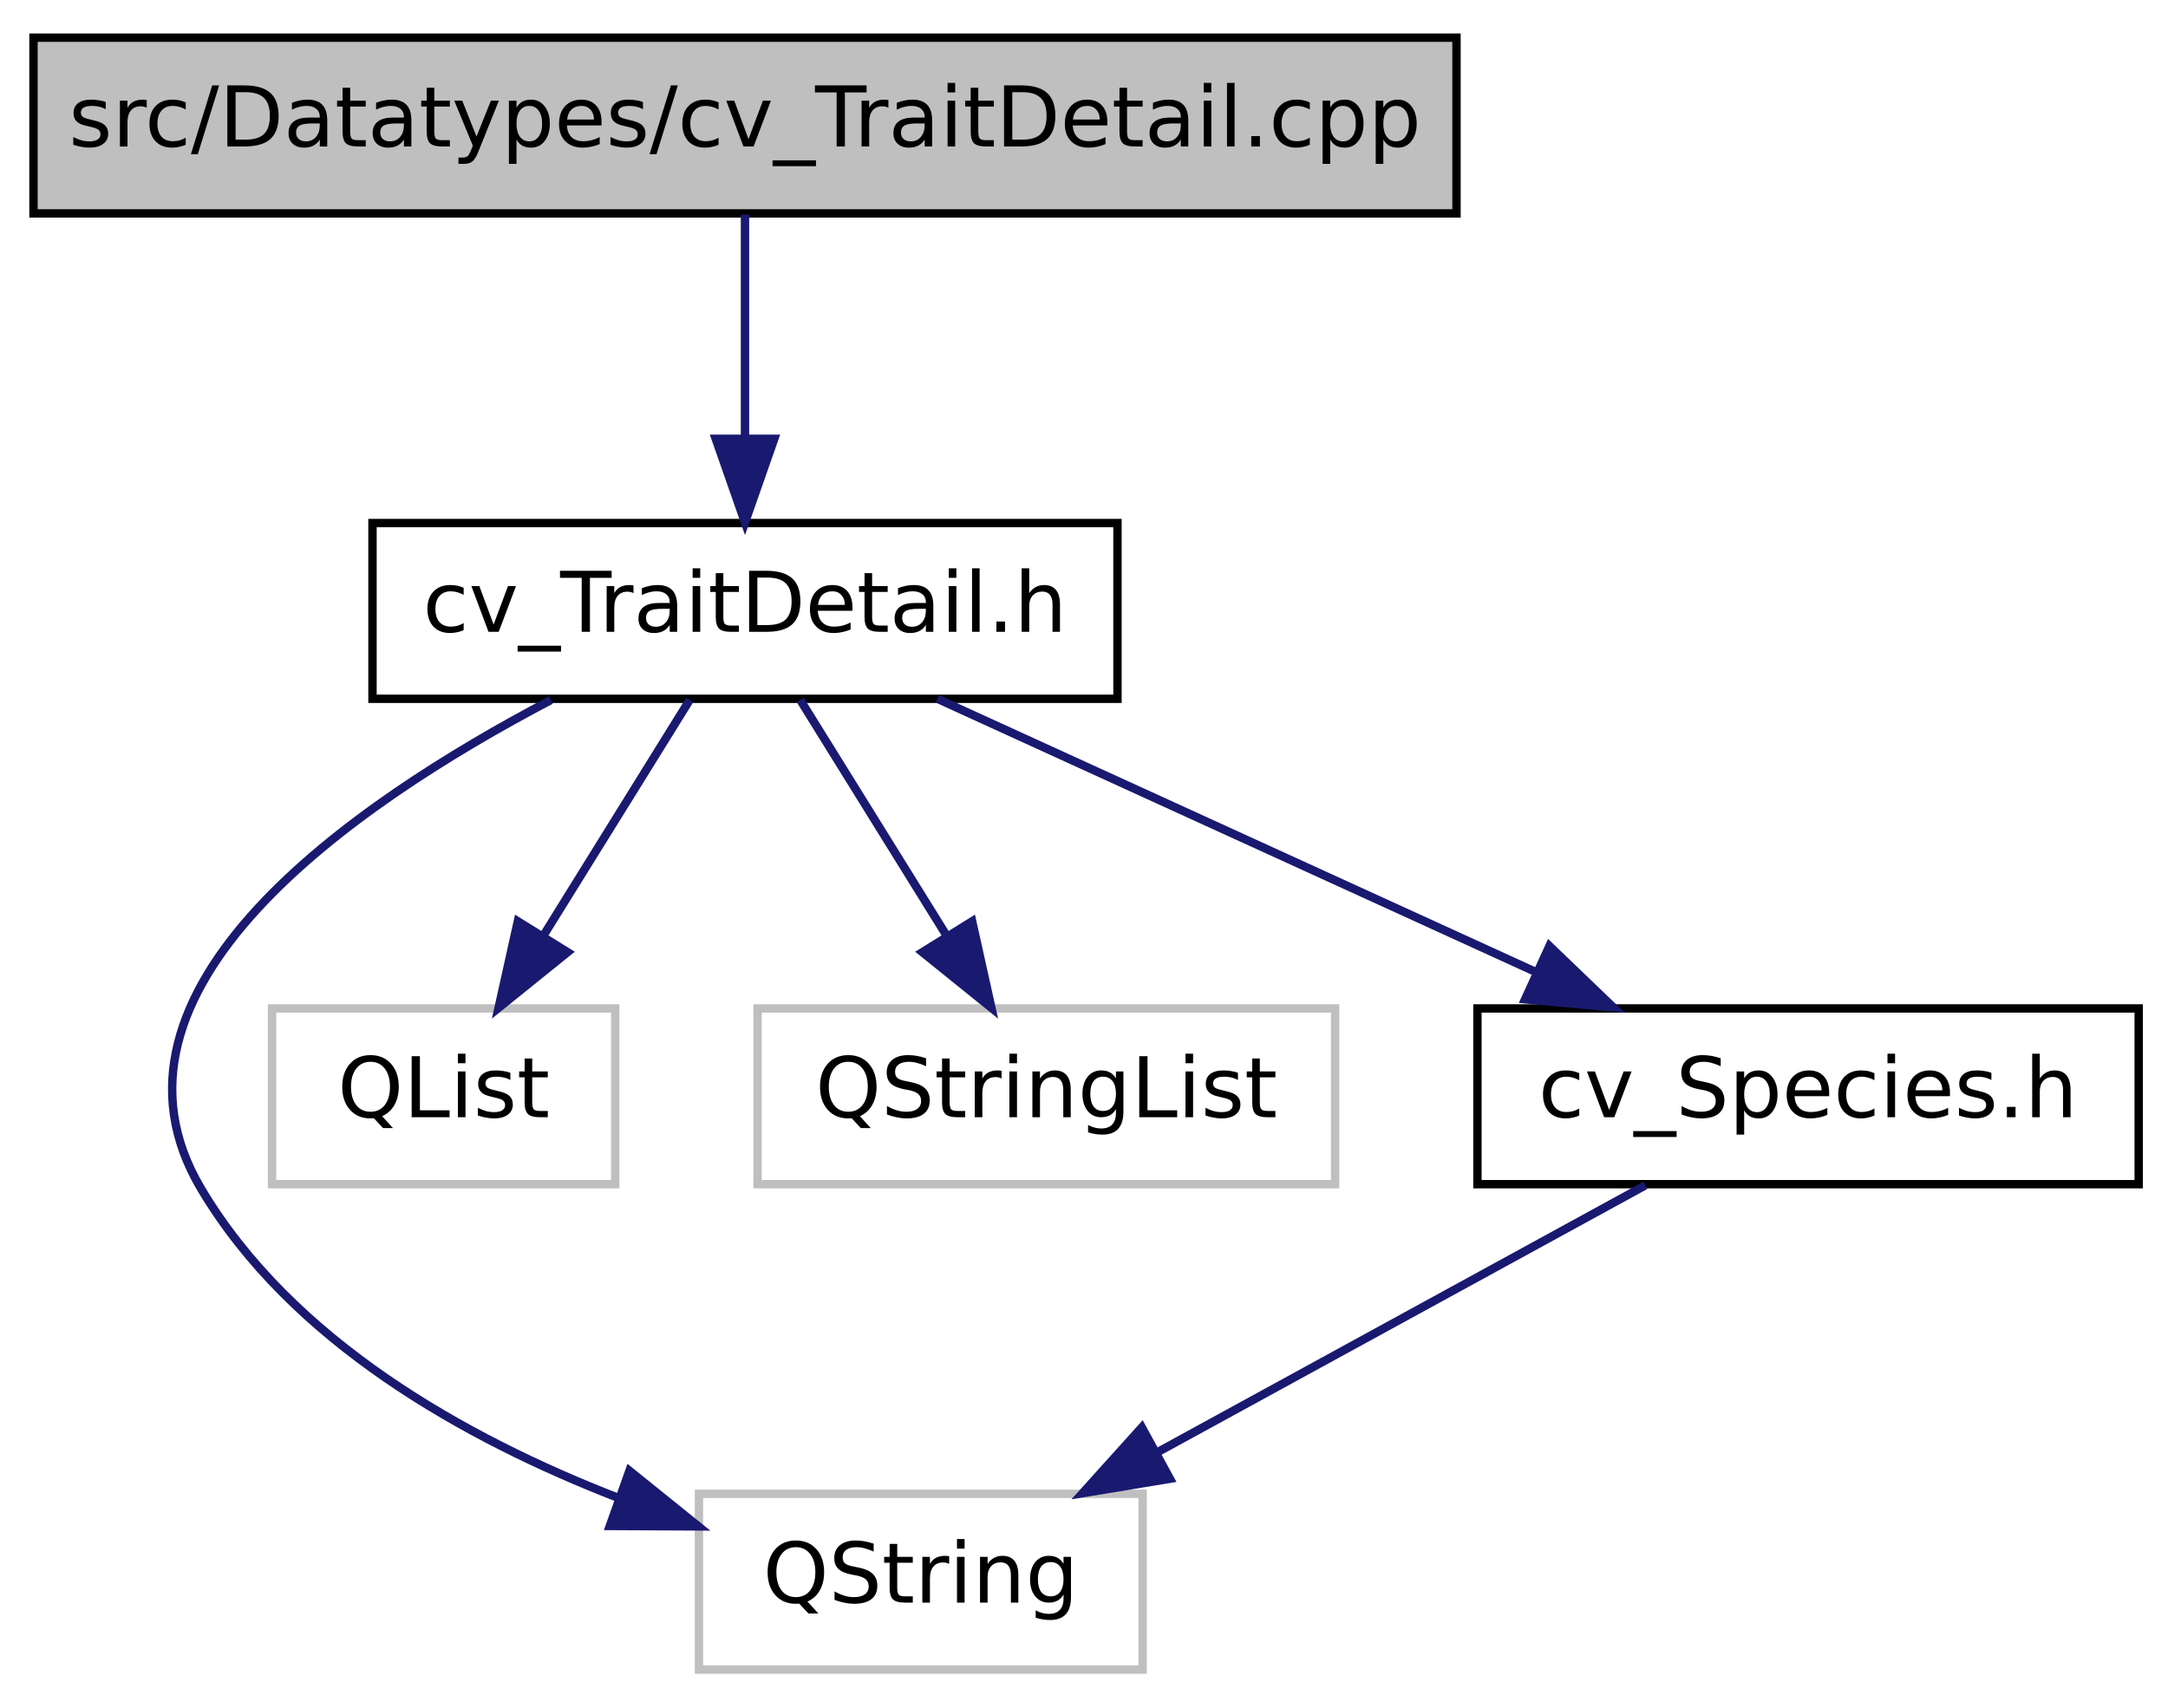
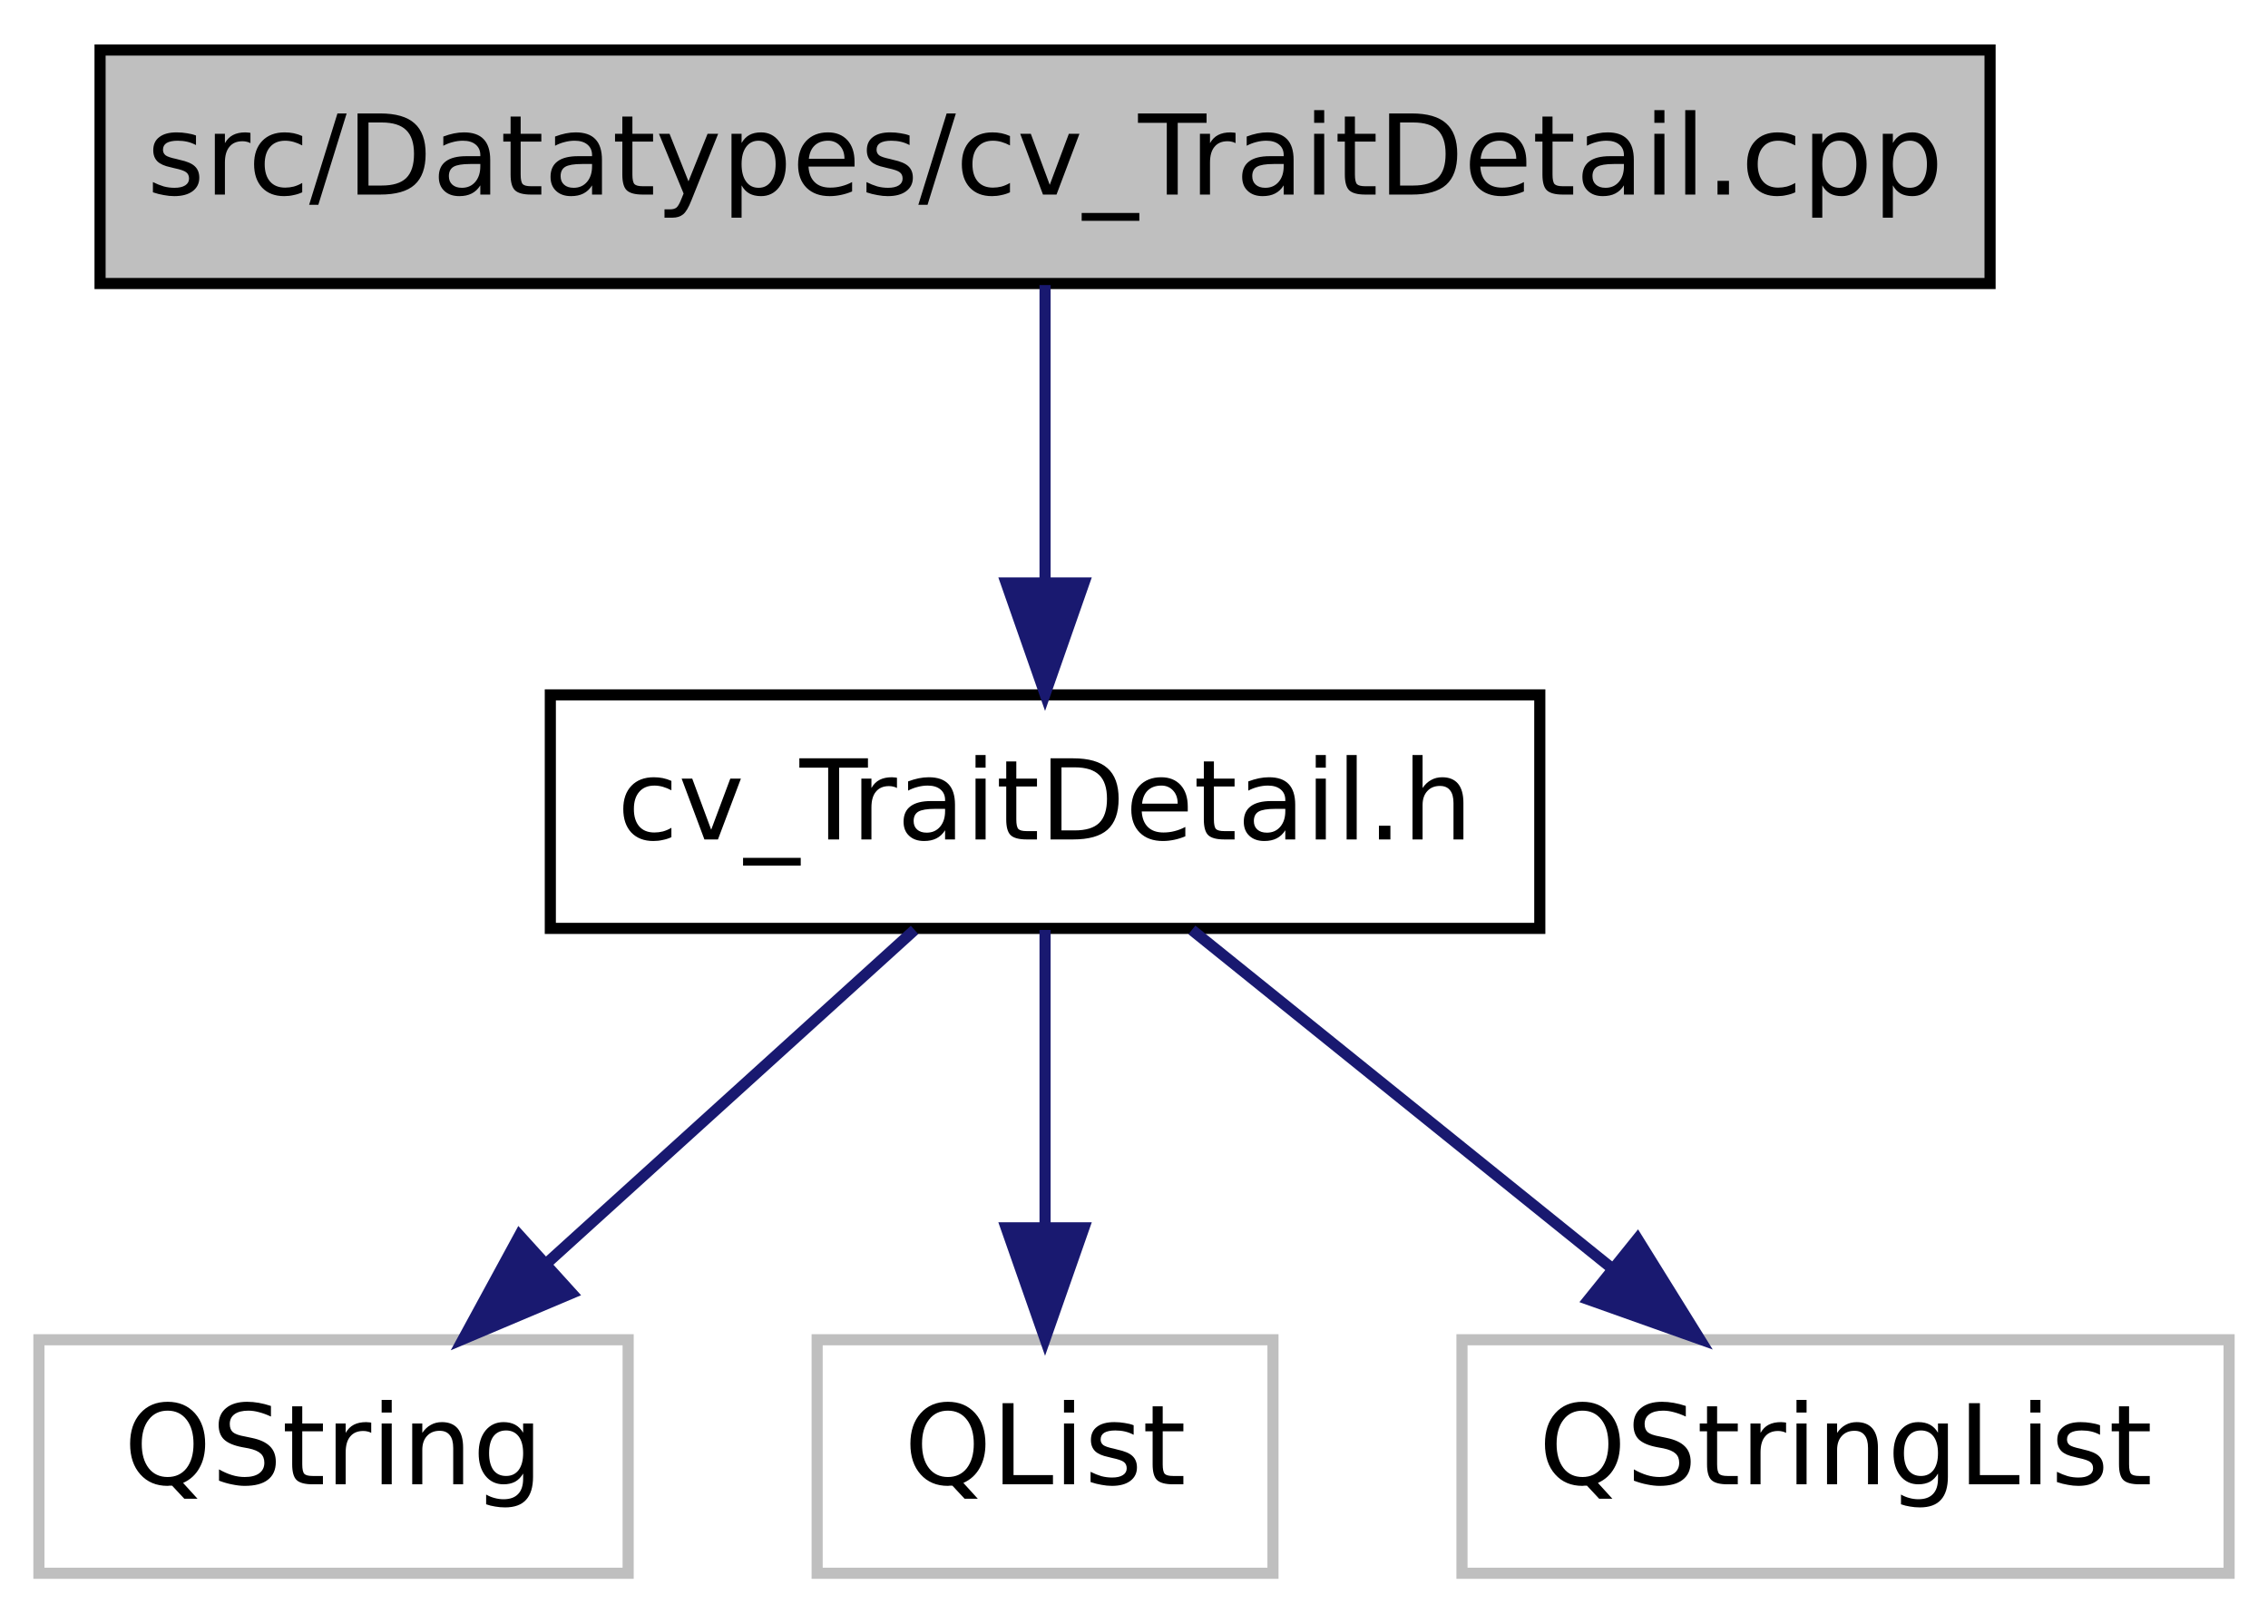
- <svg xmlns="http://www.w3.org/2000/svg" xmlns:xlink="http://www.w3.org/1999/xlink" width="259pt" height="204pt" viewBox="0.00 0.00 259.00 204.00">
-   <g id="graph1" class="graph" transform="scale(1 1) rotate(0) translate(4 200)">
-     <polygon fill="white" stroke="white" points="-4,5 -4,-200 256,-200 256,5 -4,5" />
+ <svg xmlns="http://www.w3.org/2000/svg" xmlns:xlink="http://www.w3.org/1999/xlink" width="204pt" height="146pt" viewBox="0.00 0.00 204.00 146.00">
+   <g id="graph1" class="graph" transform="scale(1 1) rotate(0) translate(4 142)">
+     <polygon fill="white" stroke="white" points="-4,5 -4,-142 201,-142 201,5 -4,5" />
    <g id="node1" class="node">
-       <polygon fill="#bfbfbf" stroke="black" points="0,-174.5 0,-195.5 170,-195.5 170,-174.5 0,-174.5" />
-       <text text-anchor="middle" x="85" y="-182.5" font-family="DejaVuSans" font-size="10.00">src/Datatypes/cv_TraitDetail.cpp</text>
+       <polygon fill="#bfbfbf" stroke="black" points="5,-116.5 5,-137.5 175,-137.5 175,-116.5 5,-116.5" />
+       <text text-anchor="middle" x="90" y="-124.5" font-family="DejaVuSans" font-size="10.00">src/Datatypes/cv_TraitDetail.cpp</text>
    </g>
    <g id="node3" class="node">
      <a xlink:href="cv___trait_detail_8h.html" target="_top" xlink:title="cv_TraitDetail.h">
-         <polygon fill="white" stroke="black" points="40.5,-116.5 40.5,-137.5 129.5,-137.5 129.5,-116.5 40.5,-116.5" />
-         <text text-anchor="middle" x="85" y="-124.5" font-family="DejaVuSans" font-size="10.00">cv_TraitDetail.h</text>
+         <polygon fill="white" stroke="black" points="45.5,-58.5 45.5,-79.5 134.5,-79.5 134.5,-58.5 45.5,-58.5" />
+         <text text-anchor="middle" x="90" y="-66.5" font-family="DejaVuSans" font-size="10.00">cv_TraitDetail.h</text>
      </a>
    </g>
    <g id="edge2" class="edge">
-       <path fill="none" stroke="midnightblue" d="M85,-174.362C85,-166.922 85,-156.743 85,-147.728" />
-       <polygon fill="midnightblue" stroke="midnightblue" points="88.5,-147.571 85,-137.571 81.5,-147.571 88.5,-147.571" />
+       <path fill="none" stroke="midnightblue" d="M90,-116.362C90,-108.922 90,-98.743 90,-89.728" />
+       <polygon fill="midnightblue" stroke="midnightblue" points="93.5,-89.571 90,-79.571 86.5,-89.571 93.5,-89.571" />
    </g>
    <g id="node5" class="node">
-       <polygon fill="white" stroke="#bfbfbf" points="79.5,-0.5 79.5,-21.5 132.5,-21.5 132.5,-0.5 79.5,-0.5" />
-       <text text-anchor="middle" x="106" y="-8.5" font-family="DejaVuSans" font-size="10.00">QString</text>
+       <polygon fill="white" stroke="#bfbfbf" points="-0.5,-0.5 -0.5,-21.5 52.5,-21.5 52.5,-0.5 -0.5,-0.5" />
+       <text text-anchor="middle" x="26" y="-8.5" font-family="DejaVuSans" font-size="10.00">QString</text>
    </g>
    <g id="edge4" class="edge">
-       <path fill="none" stroke="midnightblue" d="M61.81,-116.351C37.913,-103.8 5.98,-81.639 20,-58 30.815,-39.765 51.477,-28.146 69.837,-21.023" />
-       <polygon fill="midnightblue" stroke="midnightblue" points="71.195,-24.255 79.443,-17.606 68.848,-17.66 71.195,-24.255" />
+       <path fill="none" stroke="midnightblue" d="M78.261,-58.362C69.059,-50.023 56.06,-38.242 45.328,-28.516" />
+       <polygon fill="midnightblue" stroke="midnightblue" points="47.424,-25.692 37.664,-21.571 42.724,-30.879 47.424,-25.692" />
    </g>
    <g id="node7" class="node">
-       <polygon fill="white" stroke="#bfbfbf" points="28.5,-58.5 28.5,-79.5 69.5,-79.5 69.5,-58.5 28.5,-58.5" />
-       <text text-anchor="middle" x="49" y="-66.5" font-family="DejaVuSans" font-size="10.00">QList</text>
+       <polygon fill="white" stroke="#bfbfbf" points="69.5,-0.5 69.5,-21.5 110.5,-21.5 110.5,-0.5 69.5,-0.5" />
+       <text text-anchor="middle" x="90" y="-8.5" font-family="DejaVuSans" font-size="10.00">QList</text>
    </g>
    <g id="edge6" class="edge">
-       <path fill="none" stroke="midnightblue" d="M78.397,-116.362C73.525,-108.513 66.762,-97.616 60.95,-88.253" />
-       <polygon fill="midnightblue" stroke="midnightblue" points="63.809,-86.221 55.561,-79.571 57.861,-89.913 63.809,-86.221" />
+       <path fill="none" stroke="midnightblue" d="M90,-58.362C90,-50.922 90,-40.743 90,-31.728" />
+       <polygon fill="midnightblue" stroke="midnightblue" points="93.5,-31.571 90,-21.571 86.5,-31.571 93.5,-31.571" />
    </g>
    <g id="node9" class="node">
-       <polygon fill="white" stroke="#bfbfbf" points="86.5,-58.5 86.5,-79.5 155.5,-79.5 155.5,-58.5 86.5,-58.5" />
-       <text text-anchor="middle" x="121" y="-66.5" font-family="DejaVuSans" font-size="10.00">QStringList</text>
+       <polygon fill="white" stroke="#bfbfbf" points="127.5,-0.5 127.5,-21.5 196.5,-21.5 196.5,-0.5 127.5,-0.5" />
+       <text text-anchor="middle" x="162" y="-8.5" font-family="DejaVuSans" font-size="10.00">QStringList</text>
    </g>
    <g id="edge8" class="edge">
-       <path fill="none" stroke="midnightblue" d="M91.603,-116.362C96.475,-108.513 103.238,-97.616 109.05,-88.253" />
-       <polygon fill="midnightblue" stroke="midnightblue" points="112.139,-89.913 114.439,-79.571 106.191,-86.221 112.139,-89.913" />
-     </g>
-     <g id="node11" class="node">
-       <a xlink:href="cv___species_8h.html" target="_top" xlink:title="cv_Species.h">
-         <polygon fill="white" stroke="black" points="172.5,-58.5 172.5,-79.5 251.5,-79.5 251.5,-58.5 172.5,-58.5" />
-         <text text-anchor="middle" x="212" y="-66.5" font-family="DejaVuSans" font-size="10.00">cv_Species.h</text>
-       </a>
-     </g>
-     <g id="edge10" class="edge">
-       <path fill="none" stroke="midnightblue" d="M107.999,-116.497C128.013,-107.356 157.241,-94.008 179.619,-83.788" />
-       <polygon fill="midnightblue" stroke="midnightblue" points="181.101,-86.959 188.743,-79.621 178.193,-80.592 181.101,-86.959" />
-     </g>
-     <g id="edge12" class="edge">
-       <path fill="none" stroke="midnightblue" d="M192.558,-58.362C176.196,-49.409 152.587,-36.491 134.157,-26.406" />
-       <polygon fill="midnightblue" stroke="midnightblue" points="135.771,-23.3 125.319,-21.571 132.411,-29.441 135.771,-23.3" />
+       <path fill="none" stroke="midnightblue" d="M103.206,-58.362C113.761,-49.859 128.758,-37.779 140.963,-27.947" />
+       <polygon fill="midnightblue" stroke="midnightblue" points="143.286,-30.57 148.878,-21.571 138.895,-25.118 143.286,-30.57" />
    </g>
  </g>
</svg>
